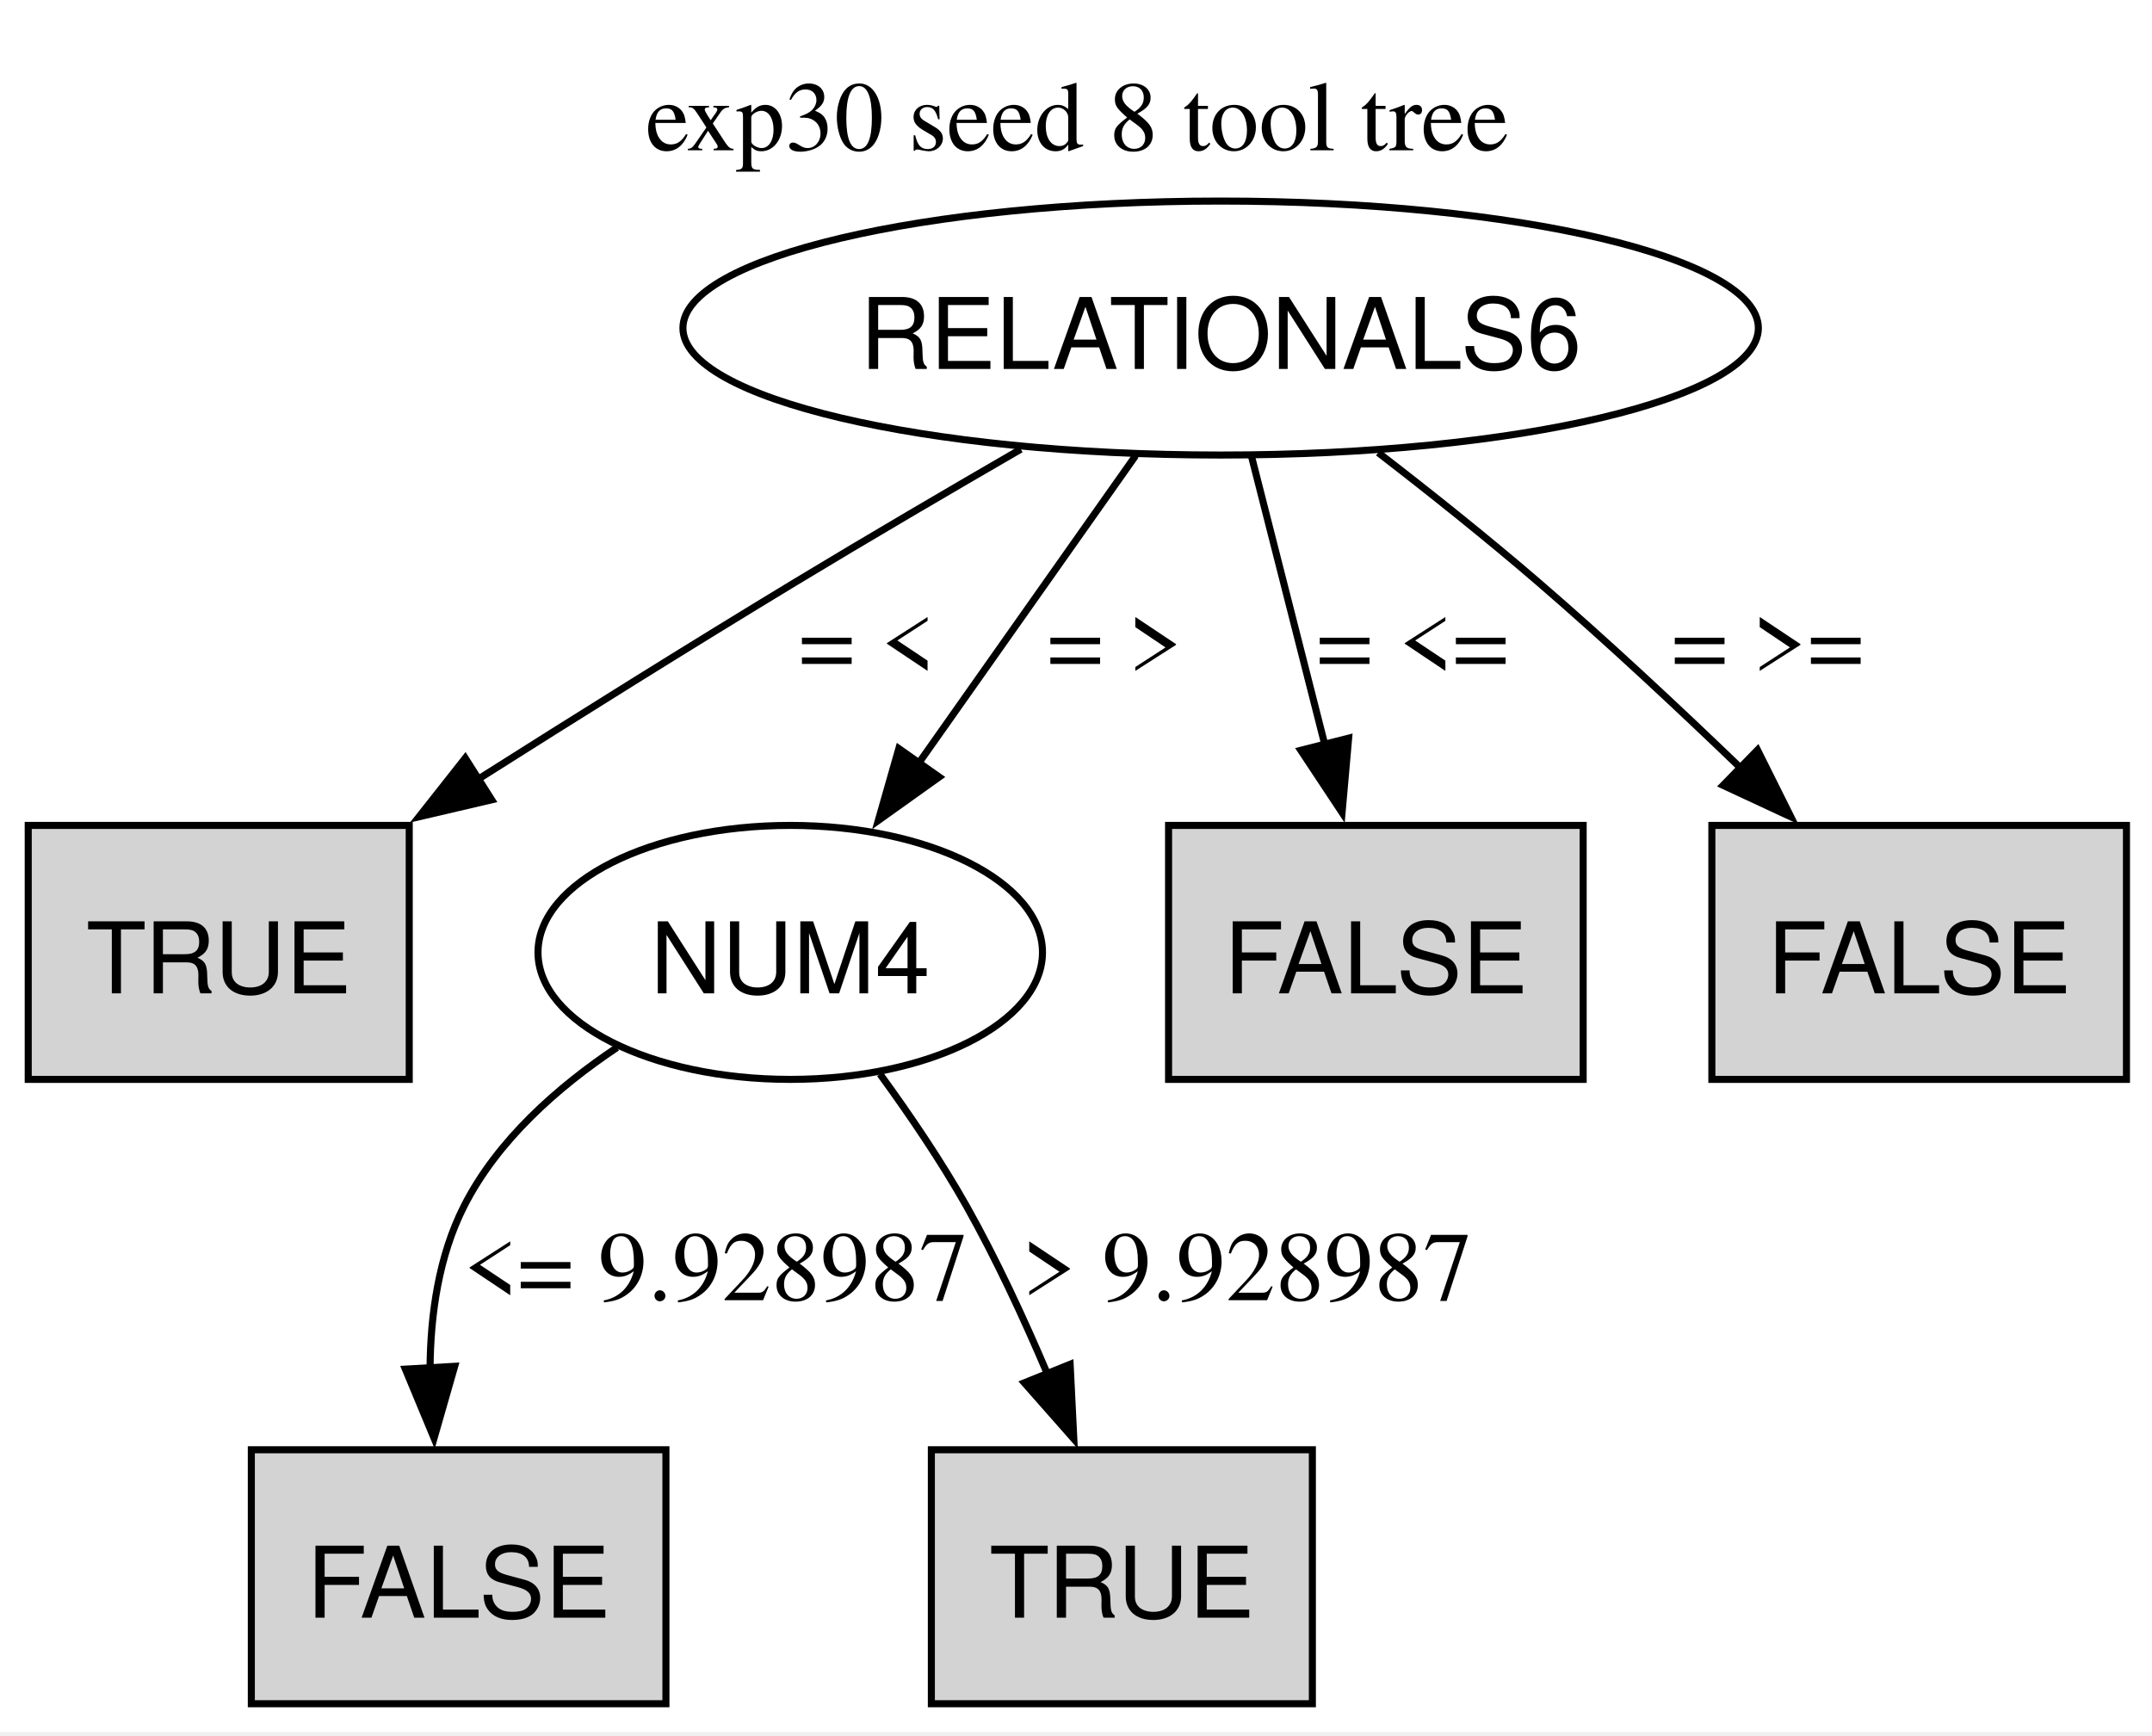
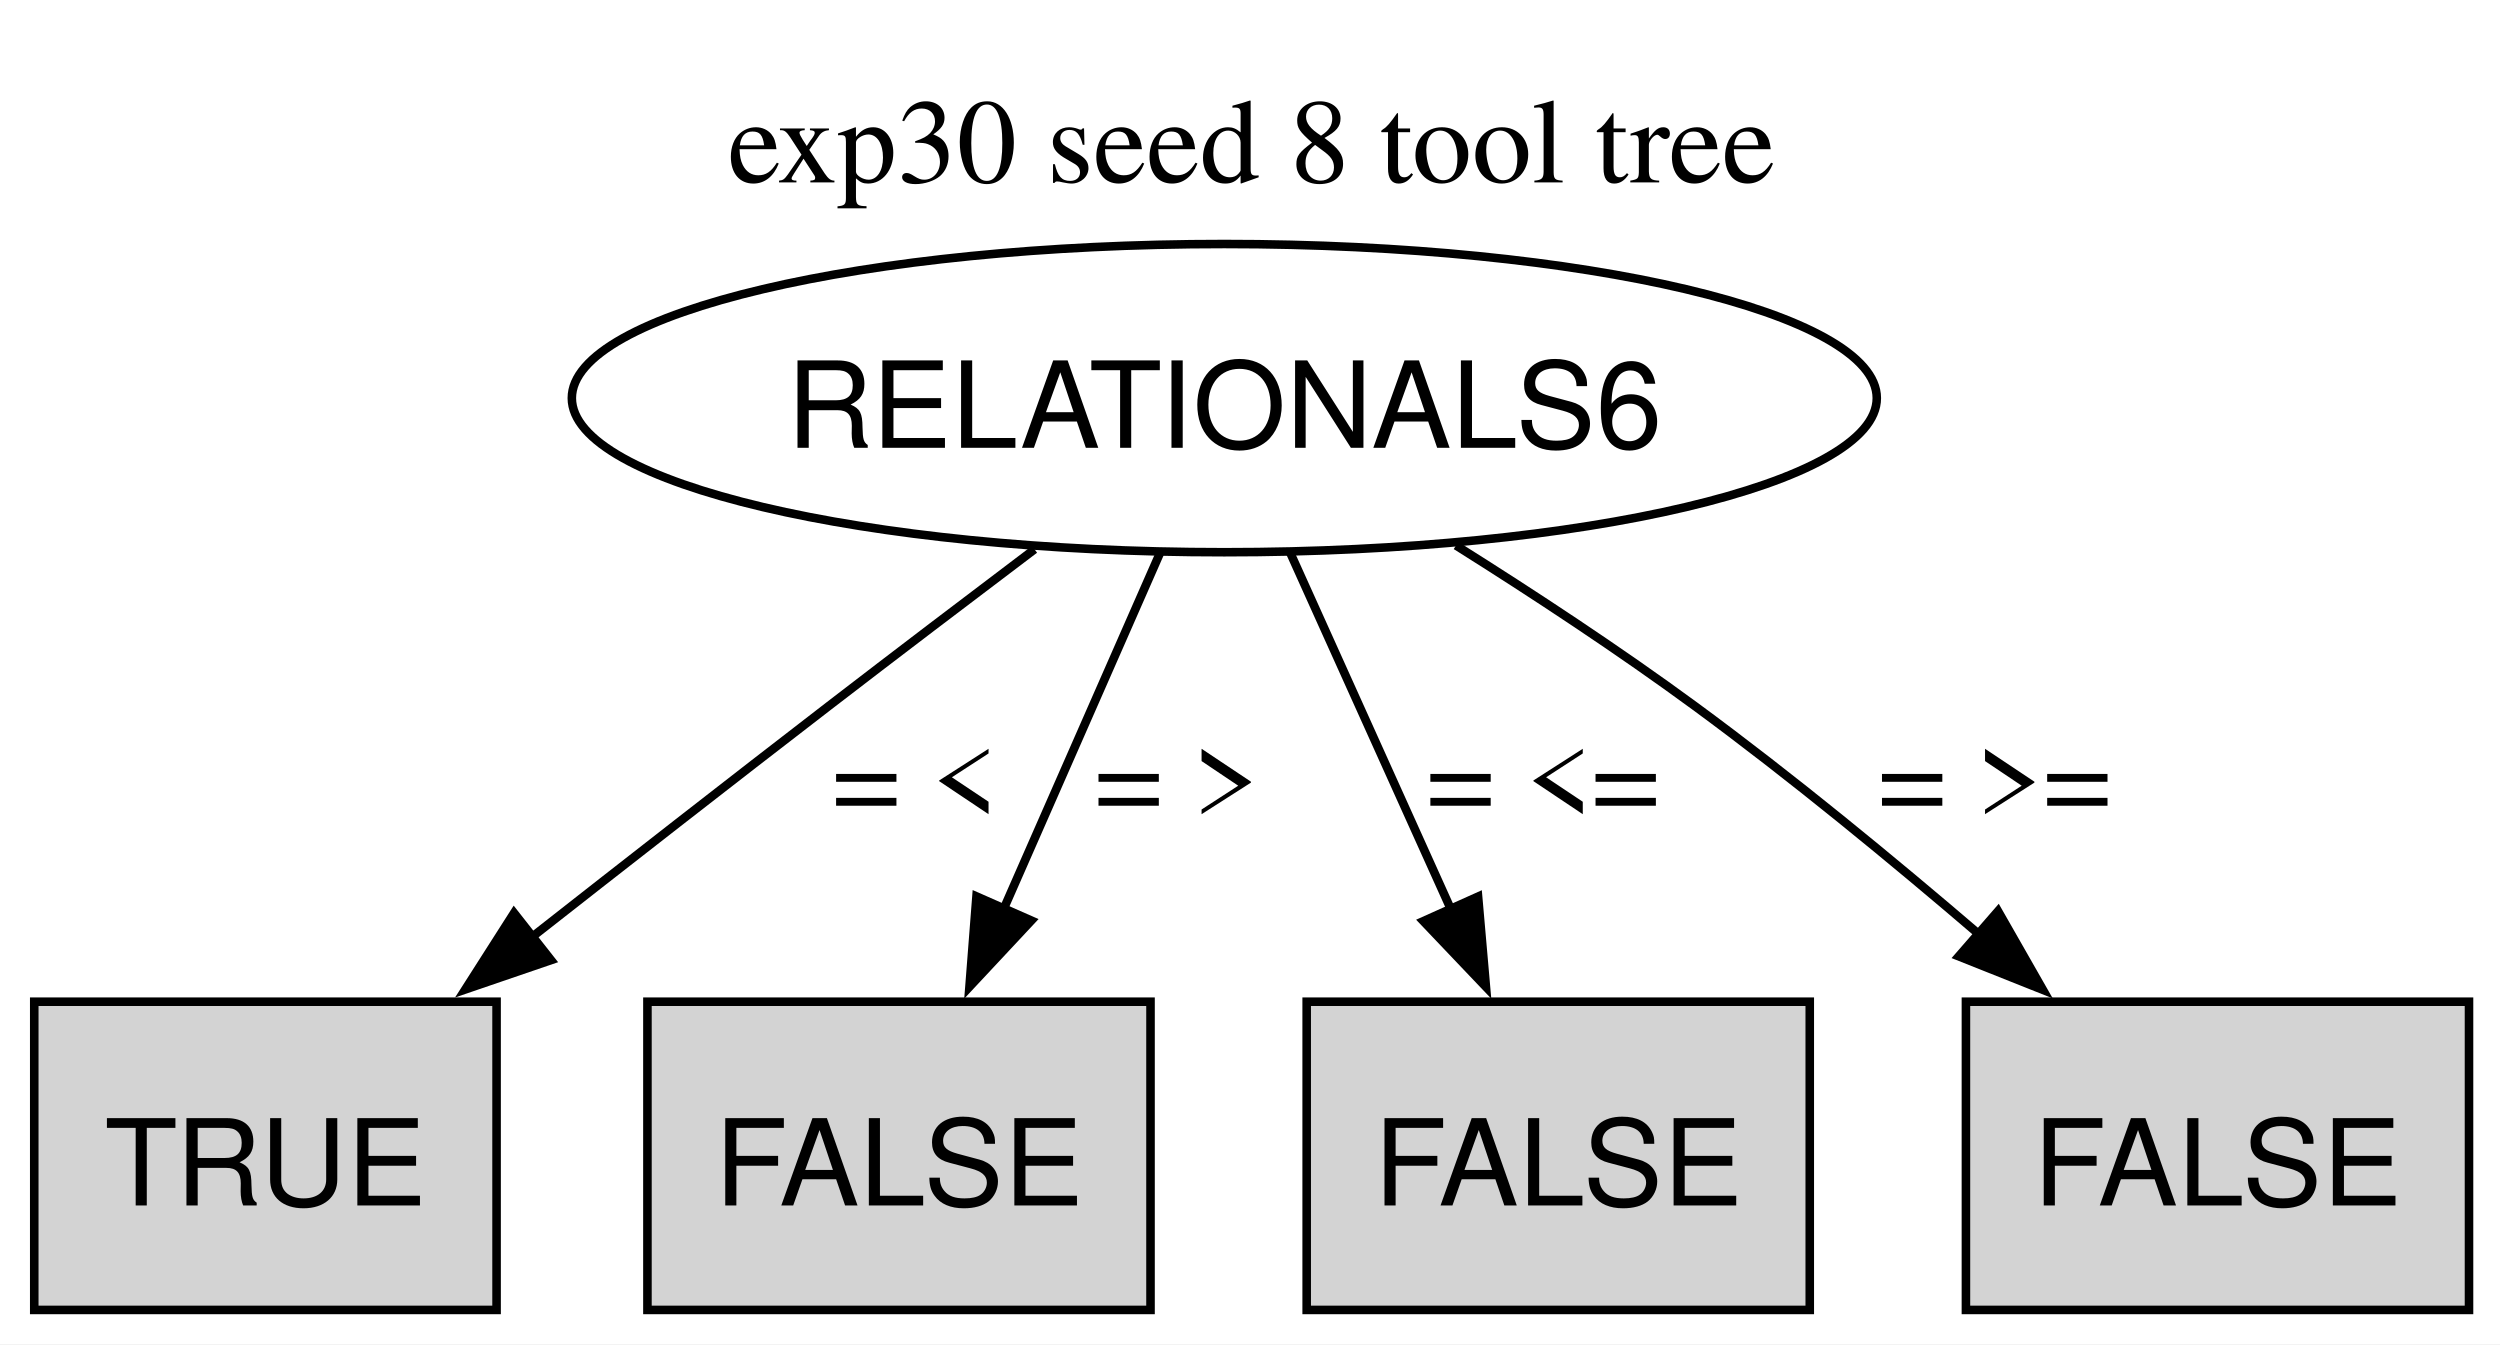
- <svg xmlns="http://www.w3.org/2000/svg" width="305pt" height="246pt" viewBox="0.00 0.00 305.00 246.00">
-   <g id="graph0" class="graph" transform="scale(1 1) rotate(0) translate(4 241.5)">
-     <polygon fill="white" stroke="none" points="-4,4 -4,-241.5 301.38,-241.5 301.38,4 -4,4" />
-     <text xml:space="preserve" text-anchor="middle" x="148.69" y="-220.2" font-family="Times,serif" font-size="14.00">exp30 seed 8 tool tree</text>
+ <svg xmlns="http://www.w3.org/2000/svg" width="292pt" height="157pt" viewBox="0.00 0.00 292.00 157.00">
+   <g id="graph0" class="graph" transform="scale(1 1) rotate(0) translate(4 153)">
+     <polygon fill="white" stroke="none" points="-4,4 -4,-153 288.38,-153 288.38,4 -4,4" />
+     <text xml:space="preserve" text-anchor="middle" x="142.19" y="-131.7" font-family="Times,serif" font-size="14.00">exp30 seed 8 tool tree</text>
    <g id="node1" class="node">
-       <ellipse fill="none" stroke="black" cx="169" cy="-195" rx="76.21" ry="18" />
-       <text xml:space="preserve" text-anchor="middle" x="169" y="-189.2" font-family="Helvetica,sans-Serif" font-size="14.00">RELATIONALS6</text>
+       <ellipse fill="none" stroke="black" cx="139" cy="-106.5" rx="76.21" ry="18" />
+       <text xml:space="preserve" text-anchor="middle" x="139" y="-100.7" font-family="Helvetica,sans-Serif" font-size="14.00">RELATIONALS6</text>
    </g>
    <g id="node2" class="node">
-       <polygon fill="lightgray" stroke="black" points="54,-124.5 0,-124.5 0,-88.5 54,-88.5 54,-124.5" />
-       <text xml:space="preserve" text-anchor="middle" x="27" y="-100.7" font-family="Helvetica,sans-Serif" font-size="14.00">TRUE</text>
+       <polygon fill="lightgray" stroke="black" points="54,-36 0,-36 0,0 54,0 54,-36" />
+       <text xml:space="preserve" text-anchor="middle" x="27" y="-12.2" font-family="Helvetica,sans-Serif" font-size="14.00">TRUE</text>
    </g>
    <g id="edge1" class="edge">
-       <path fill="none" stroke="black" d="M140.68,-177.83C130.56,-171.97 119.1,-165.26 108.75,-159 93.83,-149.97 77.53,-139.77 63.45,-130.85" />
-       <polygon fill="black" stroke="black" points="65.69,-128.13 55.38,-125.72 61.94,-134.04 65.69,-128.13" />
-       <text xml:space="preserve" text-anchor="middle" x="118.88" y="-145.7" font-family="Times,serif" font-size="14.00">= &lt;</text>
+       <path fill="none" stroke="black" d="M116.83,-88.84C109.18,-83.06 100.57,-76.52 92.75,-70.5 81.35,-61.72 68.91,-52.01 57.95,-43.41" />
+       <polygon fill="black" stroke="black" points="60.36,-40.86 50.34,-37.43 56.04,-46.36 60.36,-40.86" />
+       <text xml:space="preserve" text-anchor="middle" x="102.88" y="-57.2" font-family="Times,serif" font-size="14.00">= &lt;</text>
    </g>
    <g id="node3" class="node">
-       <ellipse fill="none" stroke="black" cx="108" cy="-106.5" rx="35.75" ry="18" />
-       <text xml:space="preserve" text-anchor="middle" x="108" y="-100.7" font-family="Helvetica,sans-Serif" font-size="14.00">NUM4</text>
+       <polygon fill="lightgray" stroke="black" points="130.38,-36 71.62,-36 71.62,0 130.38,0 130.38,-36" />
+       <text xml:space="preserve" text-anchor="middle" x="101" y="-12.2" font-family="Helvetica,sans-Serif" font-size="14.00">FALSE</text>
    </g>
    <g id="edge2" class="edge">
-       <path fill="none" stroke="black" d="M156.95,-176.91C148.15,-164.43 136.06,-147.29 126.1,-133.17" />
-       <polygon fill="black" stroke="black" points="129.11,-131.36 120.48,-125.2 123.39,-135.39 129.11,-131.36" />
-       <text xml:space="preserve" text-anchor="middle" x="154.09" y="-145.7" font-family="Times,serif" font-size="14.00">= &gt;</text>
-     </g>
-     <g id="node6" class="node">
-       <polygon fill="lightgray" stroke="black" points="220.38,-124.5 161.62,-124.5 161.62,-88.5 220.38,-88.5 220.38,-124.5" />
-       <text xml:space="preserve" text-anchor="middle" x="191" y="-100.7" font-family="Helvetica,sans-Serif" font-size="14.00">FALSE</text>
-     </g>
-     <g id="edge5" class="edge">
-       <path fill="none" stroke="black" d="M173.35,-176.91C176.34,-165.14 180.39,-149.23 183.85,-135.61" />
-       <polygon fill="black" stroke="black" points="187.14,-136.87 186.21,-126.32 180.36,-135.15 187.14,-136.87" />
-       <text xml:space="preserve" text-anchor="middle" x="196.22" y="-145.7" font-family="Times,serif" font-size="14.00">= &lt;=</text>
-     </g>
-     <g id="node7" class="node">
-       <polygon fill="lightgray" stroke="black" points="297.38,-124.5 238.62,-124.5 238.62,-88.5 297.38,-88.5 297.38,-124.5" />
-       <text xml:space="preserve" text-anchor="middle" x="268" y="-100.7" font-family="Helvetica,sans-Serif" font-size="14.00">FALSE</text>
-     </g>
-     <g id="edge6" class="edge">
-       <path fill="none" stroke="black" d="M191.33,-177.34C198.68,-171.68 206.8,-165.2 214,-159 223.67,-150.67 233.89,-141.12 242.81,-132.53" />
-       <polygon fill="black" stroke="black" points="245.09,-135.19 249.82,-125.71 240.21,-130.18 245.09,-135.19" />
-       <text xml:space="preserve" text-anchor="middle" x="246.54" y="-145.7" font-family="Times,serif" font-size="14.00">= &gt;=</text>
+       <path fill="none" stroke="black" d="M131.49,-88.41C126.27,-76.52 119.19,-60.41 113.17,-46.7" />
+       <polygon fill="black" stroke="black" points="116.46,-45.48 109.23,-37.74 110.05,-48.3 116.46,-45.48" />
+       <text xml:space="preserve" text-anchor="middle" x="133.53" y="-57.2" font-family="Times,serif" font-size="14.00">= &gt;</text>
    </g>
    <g id="node4" class="node">
-       <polygon fill="lightgray" stroke="black" points="90.38,-36 31.62,-36 31.62,0 90.38,0 90.38,-36" />
-       <text xml:space="preserve" text-anchor="middle" x="61" y="-12.2" font-family="Helvetica,sans-Serif" font-size="14.00">FALSE</text>
+       <polygon fill="lightgray" stroke="black" points="207.38,-36 148.62,-36 148.62,0 207.38,0 207.38,-36" />
+       <text xml:space="preserve" text-anchor="middle" x="178" y="-12.2" font-family="Helvetica,sans-Serif" font-size="14.00">FALSE</text>
    </g>
    <g id="edge3" class="edge">
-       <path fill="none" stroke="black" d="M83.45,-93.02C75,-87.37 66.48,-79.84 61.75,-70.5 58.21,-63.51 57,-55.27 56.95,-47.45" />
-       <polygon fill="black" stroke="black" points="60.44,-47.83 57.52,-37.64 53.45,-47.43 60.44,-47.83" />
-       <text xml:space="preserve" text-anchor="middle" x="97.38" y="-57.2" font-family="Times,serif" font-size="14.00">&lt;= 9.928987</text>
+       <path fill="none" stroke="black" d="M146.71,-88.41C152.07,-76.52 159.33,-60.41 165.51,-46.7" />
+       <polygon fill="black" stroke="black" points="168.64,-48.28 169.56,-37.73 162.25,-45.41 168.64,-48.28" />
+       <text xml:space="preserve" text-anchor="middle" x="176.24" y="-57.2" font-family="Times,serif" font-size="14.00">= &lt;=</text>
    </g>
    <g id="node5" class="node">
-       <polygon fill="lightgray" stroke="black" points="182,-36 128,-36 128,0 182,0 182,-36" />
-       <text xml:space="preserve" text-anchor="middle" x="155" y="-12.2" font-family="Helvetica,sans-Serif" font-size="14.00">TRUE</text>
+       <polygon fill="lightgray" stroke="black" points="284.38,-36 225.62,-36 225.62,0 284.38,0 284.38,-36" />
+       <text xml:space="preserve" text-anchor="middle" x="255" y="-12.2" font-family="Helvetica,sans-Serif" font-size="14.00">FALSE</text>
    </g>
    <g id="edge4" class="edge">
-       <path fill="none" stroke="black" d="M120.72,-89.25C124.91,-83.5 129.41,-76.88 133,-70.5 137.21,-63.01 141.13,-54.56 144.47,-46.69" />
-       <polygon fill="black" stroke="black" points="147.67,-48.12 148.19,-37.54 141.18,-45.49 147.67,-48.12" />
-       <text xml:space="preserve" text-anchor="middle" x="172.76" y="-57.2" font-family="Times,serif" font-size="14.00">&gt; 9.928987</text>
+       <path fill="none" stroke="black" d="M166.06,-89.29C175.12,-83.6 185.15,-77 194,-70.5 205.23,-62.25 217.05,-52.53 227.26,-43.78" />
+       <polygon fill="black" stroke="black" points="229.37,-46.58 234.62,-37.38 224.78,-41.3 229.37,-46.58" />
+       <text xml:space="preserve" text-anchor="middle" x="228.99" y="-57.2" font-family="Times,serif" font-size="14.00">= &gt;=</text>
    </g>
  </g>
</svg>
